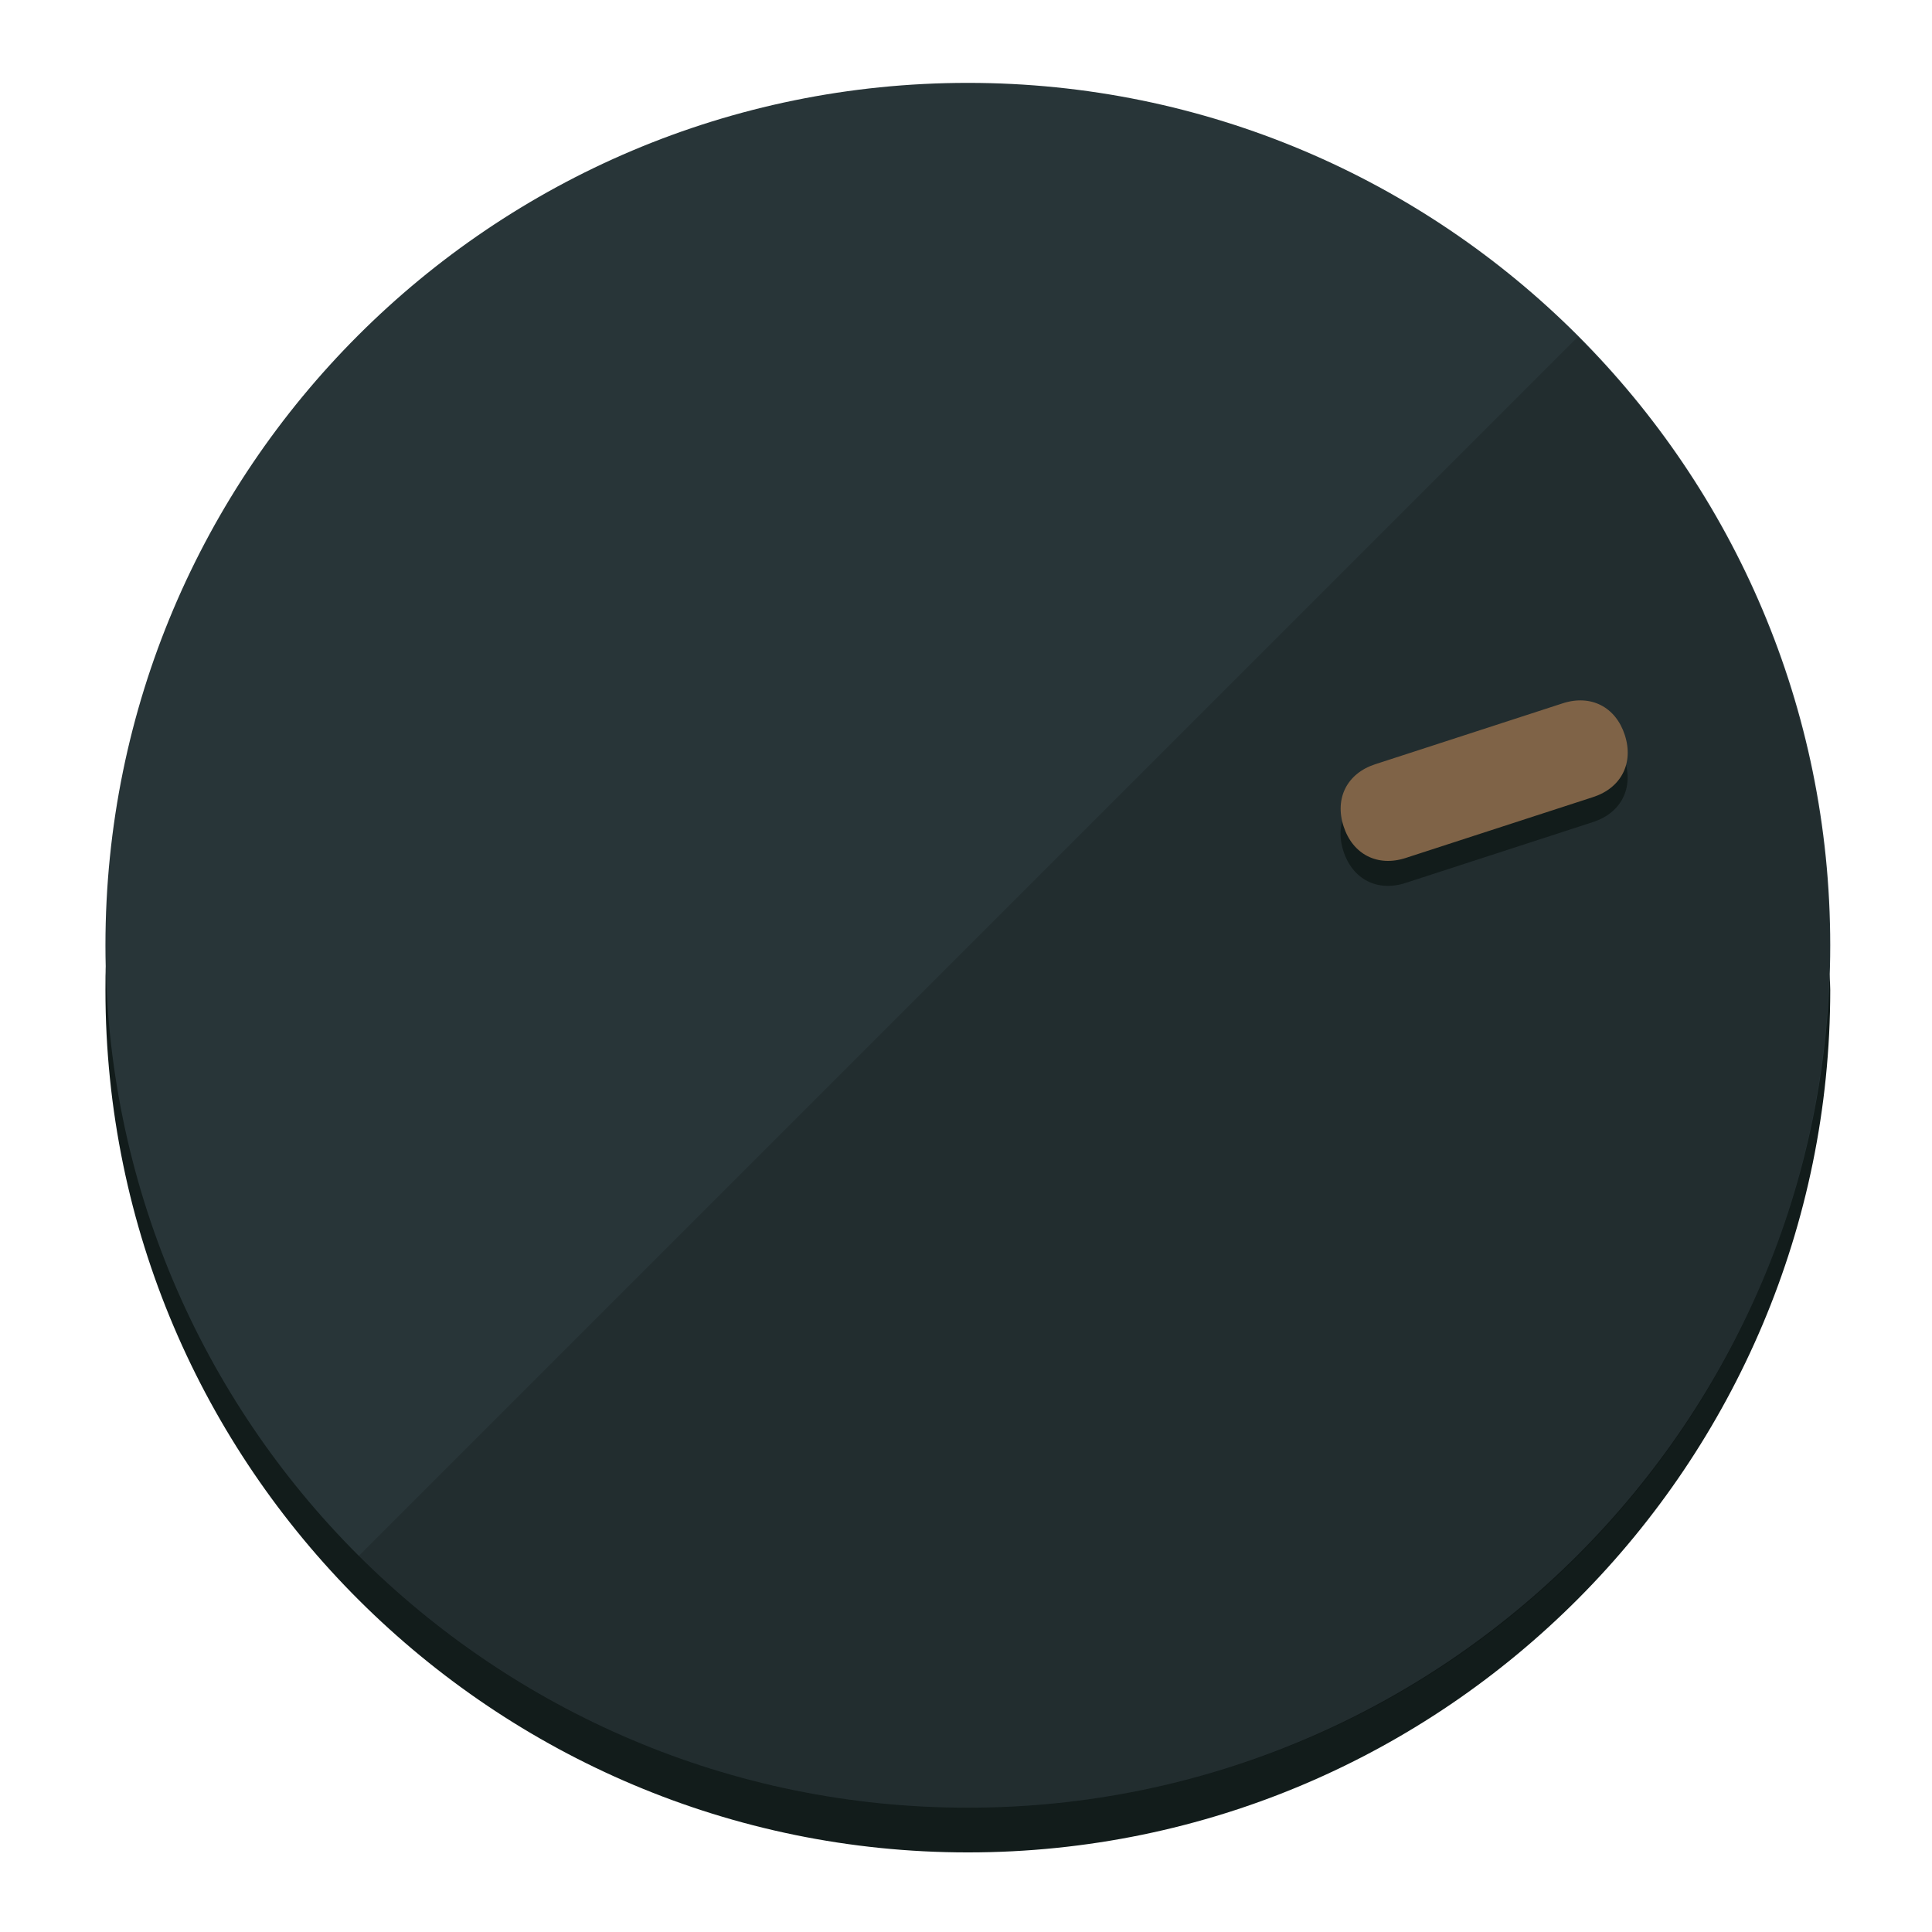
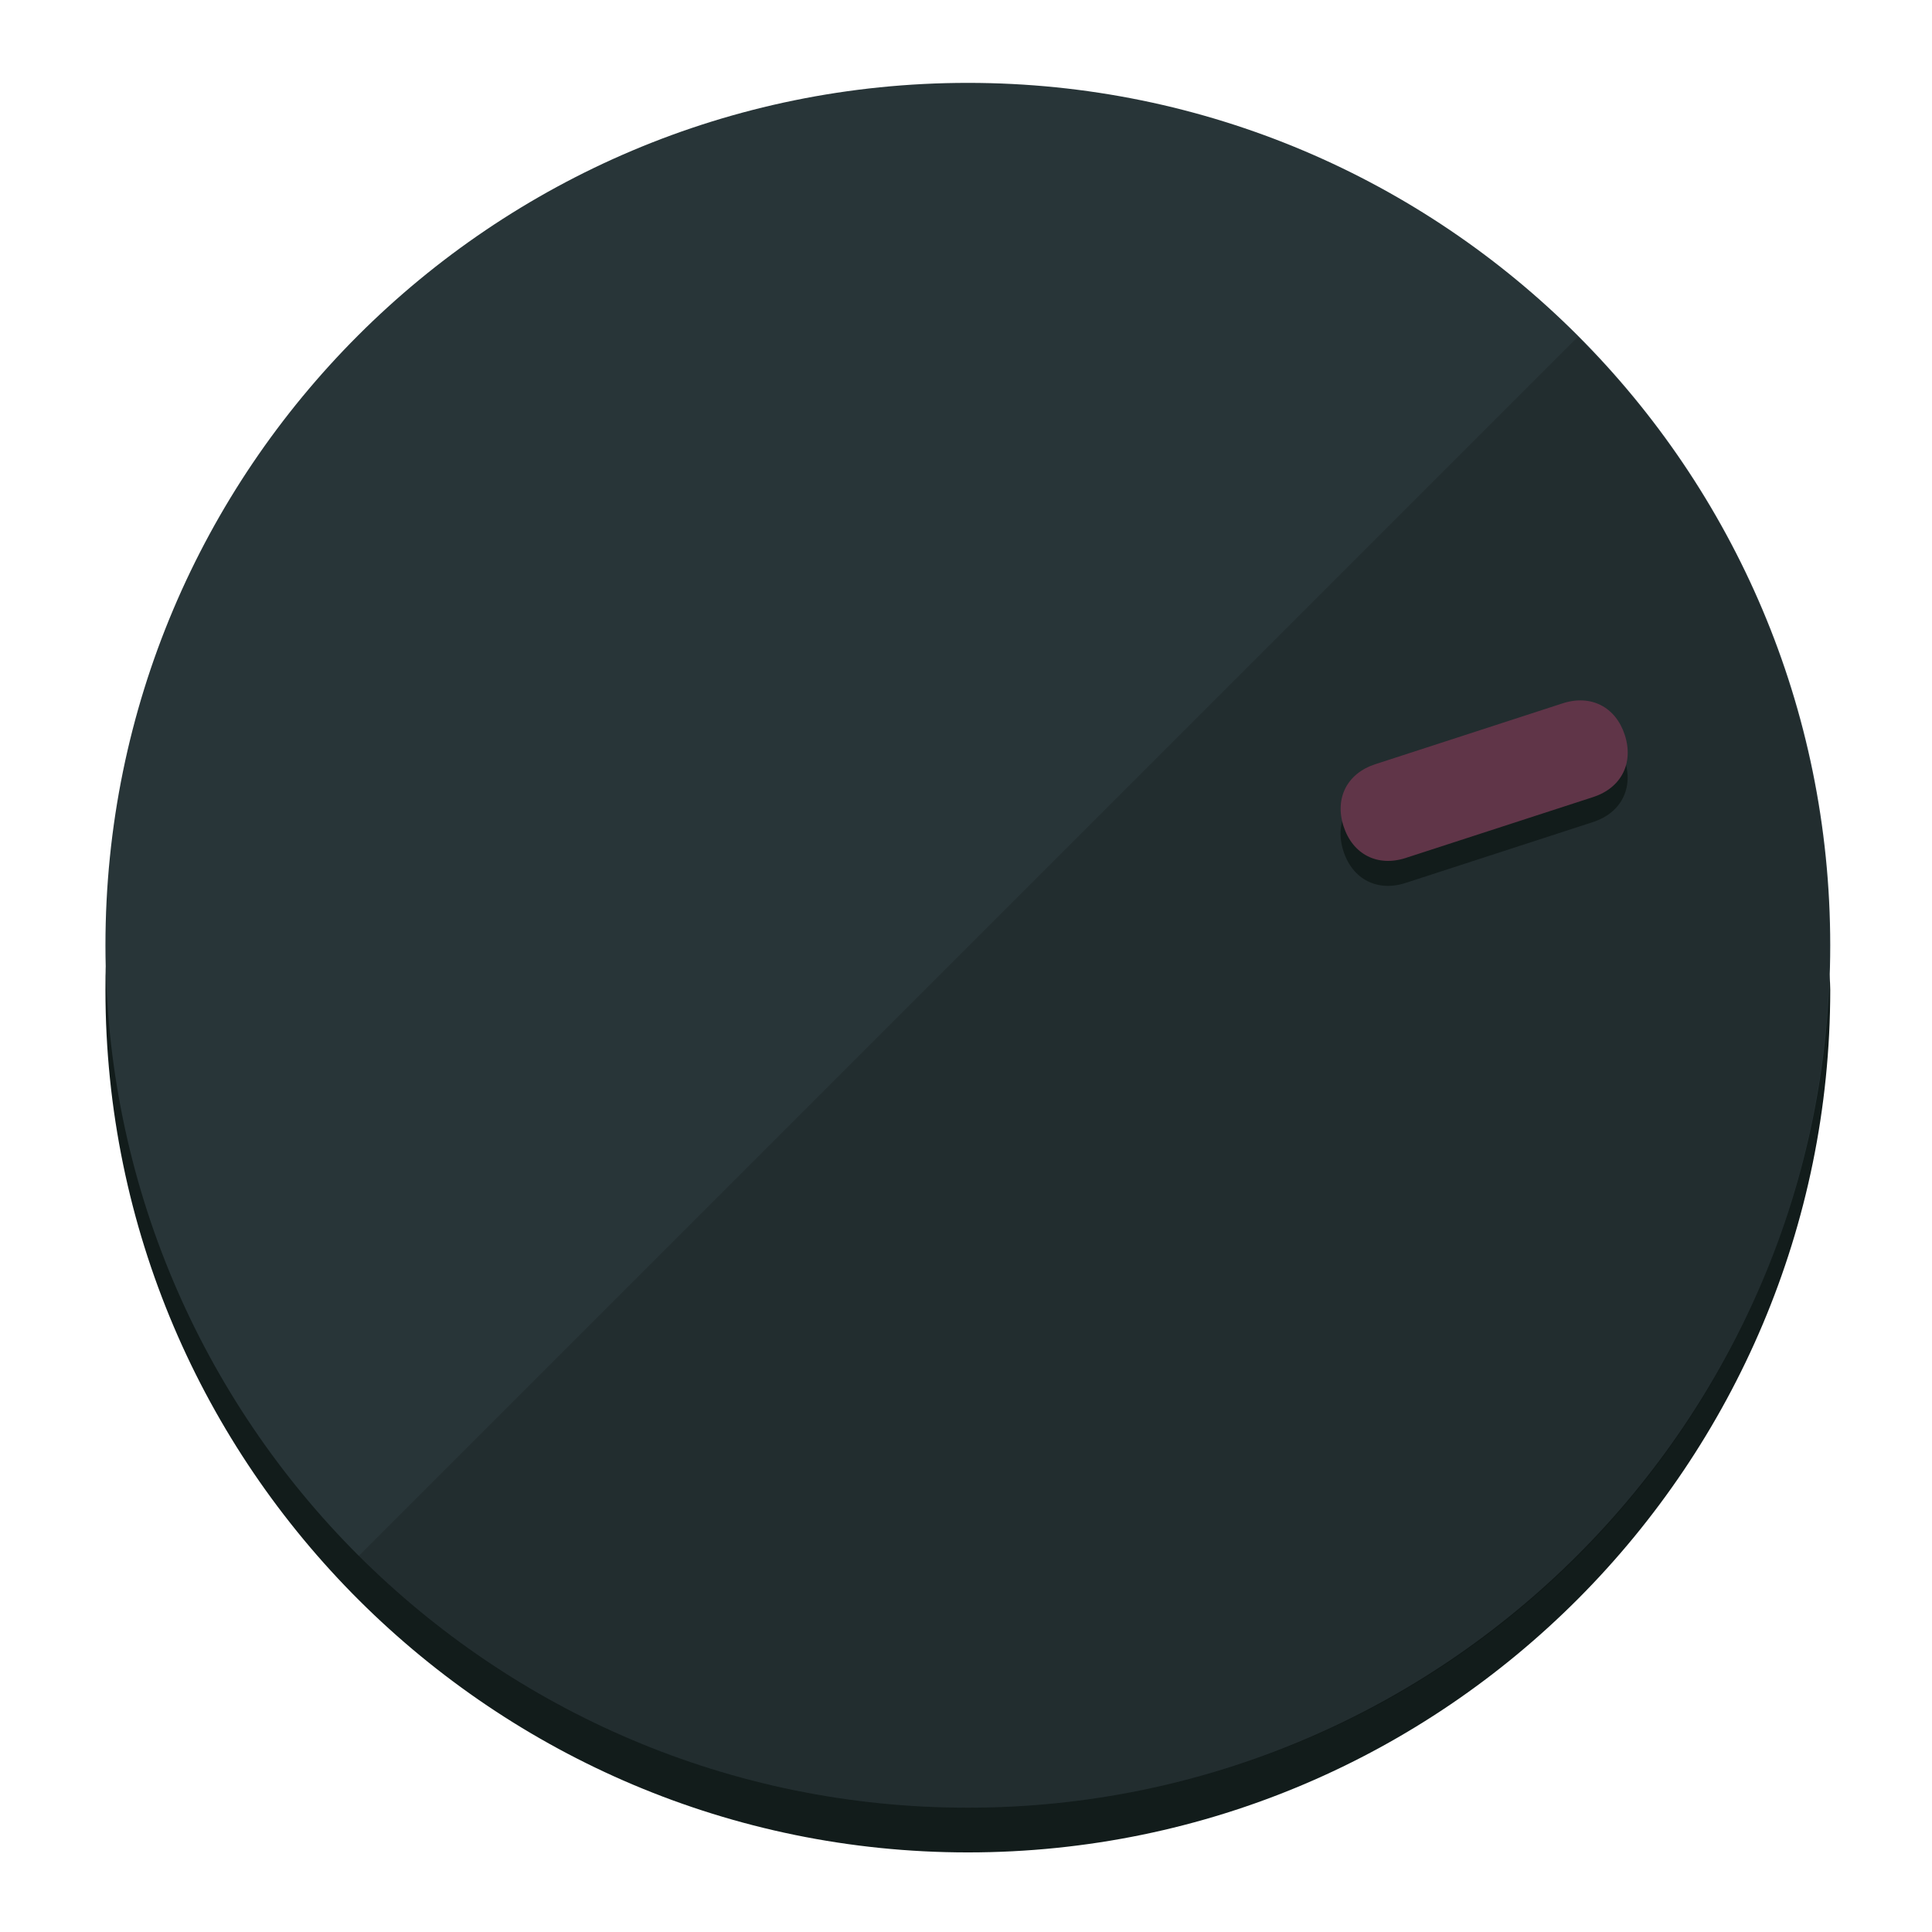
<svg xmlns="http://www.w3.org/2000/svg" height="120px" width="120px" version="1.1" id="Layer_1" viewBox="0 0 496.8 496.8" xml:space="preserve">
  <defs id="defs23" />
  <g id="g3158">
    <path style="display:inline;fill:#121c1b;fill-opacity:1;stroke-width:1.584" d="m 248.875,445.92 c 116.582,0 212.89,-91.238 220.493,-205.286 0,5.069 1.267,8.87 1.267,13.939 0,121.651 -98.842,221.76 -221.76,221.76 -121.651,0 -221.76,-98.842 -221.76,-221.76 0,-5.069 0,-8.87 1.267,-13.939 7.603,114.048 103.91,205.286 220.493,205.286 z" id="path8" />
    <circle style="display:inline;fill:#283538;fill-opacity:1;stroke-width:1.584" cx="248.875" cy="243.071" r="221.76" id="circle12" />
    <path style="display:inline;fill:#000000;fill-opacity:0.154;stroke-width:1.587" d="m 405.744,86.606 c 86.308,86.308 86.308,227.193 0,313.5 -86.308,86.308 -227.193,86.308 -313.5,0" id="path14" />
  </g>
  <g id="g3198">
    <circle style="display:none;fill:#000000;fill-opacity:0;stroke-width:1.584" cx="308.441" cy="-161.035" r="221.76" id="circle12-3" transform="rotate(72)" />
    <path style="display:inline;fill:#121c1b;fill-opacity:1;stroke-width:1.584" d="m 361.436,227.043 c -7.231,2.35 -13.618,-0.905 -15.968,-8.136 v 0 c -2.35,-7.231 0.905,-13.618 8.136,-15.968 l 48.207,-15.663 c 7.231,-2.349 13.618,0.905 15.968,8.136 v 0 c 2.35,7.231 -0.905,13.618 -8.136,15.968 z" id="path3789" />
-     <path style="display:inline;fill:#7F6347;stroke-width:1.584" d="m 361.461,220.621 c -7.231,2.349 -13.618,-0.905 -15.968,-8.136 v 0 c -2.35,-7.231 0.905,-13.618 8.136,-15.968 l 48.207,-15.663 c 7.231,-2.35 13.618,0.905 15.968,8.136 v 0 c 2.35,7.231 -0.905,13.618 -8.136,15.968 z" id="path915" />
+     <path style="display:inline;fill:#603548;stroke-width:1.584" d="m 361.461,220.621 c -7.231,2.349 -13.618,-0.905 -15.968,-8.136 v 0 c -2.35,-7.231 0.905,-13.618 8.136,-15.968 l 48.207,-15.663 c 7.231,-2.35 13.618,0.905 15.968,8.136 v 0 c 2.35,7.231 -0.905,13.618 -8.136,15.968 z" id="path915" />
  </g>
</svg>
